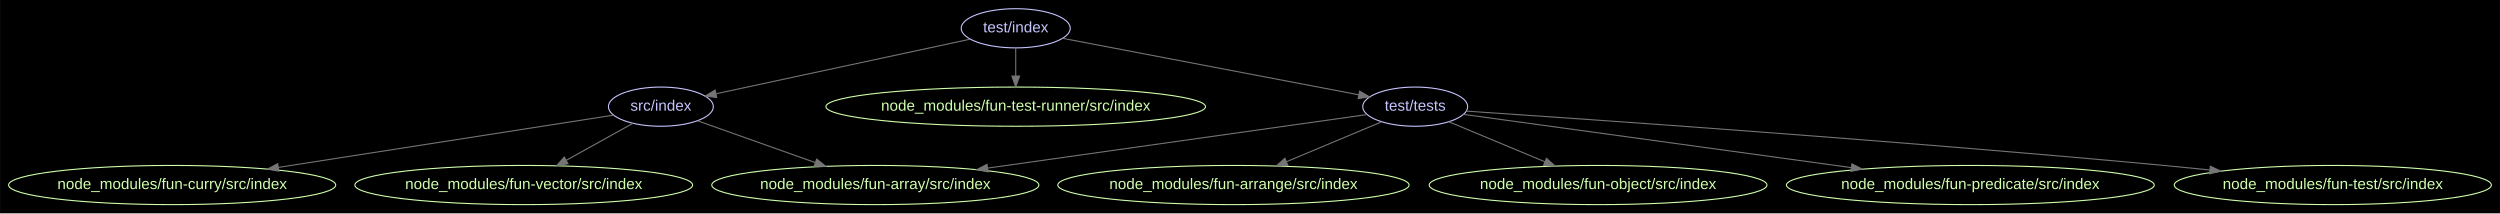
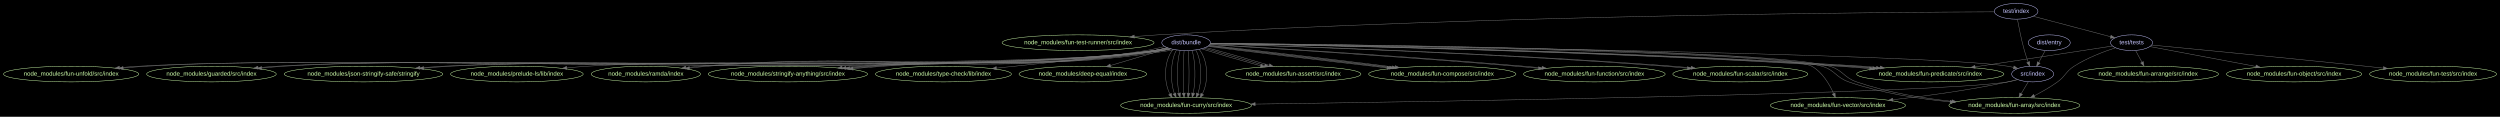
- <svg xmlns="http://www.w3.org/2000/svg" width="2297pt" height="196pt" viewBox="0.00 0.00 2296.71 195.98">
-   <g id="graph0" class="graph" transform="scale(1 1) rotate(0) translate(7.992 187.992)">
-     <polygon fill="#000000" stroke="none" points="-7.992,7.992 -7.992,-187.992 2288.72,-187.992 2288.72,7.992 -7.992,7.992" />
+ <svg xmlns="http://www.w3.org/2000/svg" width="5738pt" height="268pt" viewBox="0.00 0.00 5737.91 267.98">
+   <g id="graph0" class="graph" transform="scale(1 1) rotate(0) translate(7.992 259.992)">
+     <polygon fill="#000000" stroke="none" points="-7.992,7.992 -7.992,-259.992 5729.92,-259.992 5729.92,7.992 -7.992,7.992" />
    <g id="node1" class="node">
-       <ellipse fill="none" stroke="#c6c5fe" cx="599.137" cy="-90" rx="48.192" ry="18" />
-       <text text-anchor="middle" x="599.137" y="-86.3" font-family="Arial" font-size="14.00" fill="#c6c5fe">src/index</text>
+       <ellipse fill="none" stroke="#c6c5fe" cx="2714.34" cy="-162" rx="55.79" ry="18" />
+       <text text-anchor="middle" x="2714.34" y="-158.3" font-family="Arial" font-size="14.00" fill="#c6c5fe">dist/bundle</text>
    </g>
    <g id="node2" class="node">
-       <ellipse fill="none" stroke="#cfffac" cx="796.137" cy="-18" rx="150.273" ry="18" />
-       <text text-anchor="middle" x="796.137" y="-14.3" font-family="Arial" font-size="14.00" fill="#cfffac">node_modules/fun-array/src/index</text>
+       <ellipse fill="none" stroke="#cfffac" cx="2477.34" cy="-90" rx="146.474" ry="18" />
+       <text text-anchor="middle" x="2477.34" y="-86.3" font-family="Arial" font-size="14.00" fill="#cfffac">node_modules/deep-equal/index</text>
    </g>
    <g id="edge1" class="edge">
-       <path fill="none" stroke="#757575" d="M633.002,-76.967C662.666,-66.426 706.333,-50.91 741.025,-38.583" />
-       <polygon fill="#757575" stroke="#757575" points="742.302,-41.843 750.553,-35.197 739.959,-35.247 742.302,-41.843" />
+       <path fill="none" stroke="#757575" d="M2674.67,-149.284C2638.11,-138.487 2583.25,-122.282 2540.64,-109.697" />
+       <polygon fill="#757575" stroke="#757575" points="2541.5,-106.302 2530.92,-106.826 2539.52,-113.016 2541.5,-106.302" />
    </g>
    <g id="node3" class="node">
-       <ellipse fill="none" stroke="#cfffac" cx="150.137" cy="-18" rx="150.273" ry="18" />
-       <text text-anchor="middle" x="150.137" y="-14.3" font-family="Arial" font-size="14.00" fill="#cfffac">node_modules/fun-curry/src/index</text>
+       <ellipse fill="none" stroke="#cfffac" cx="4615.34" cy="-18" rx="150.273" ry="18" />
+       <text text-anchor="middle" x="4615.34" y="-14.3" font-family="Arial" font-size="14.00" fill="#cfffac">node_modules/fun-array/src/index</text>
    </g>
    <g id="edge2" class="edge">
-       <path fill="none" stroke="#757575" d="M555.677,-82.225C485.001,-71.206 343.443,-49.137 247.724,-34.214" />
-       <polygon fill="#757575" stroke="#757575" points="248.159,-30.74 237.739,-32.657 247.081,-37.656 248.159,-30.74" />
+       <path fill="none" stroke="#757575" d="M2770.1,-160.562C3020.79,-158.421 4036.51,-147.505 4173.34,-108 4203.95,-99.161 4205.23,-82.445 4235.34,-72 4309.45,-46.283 4396.06,-33.033 4467.88,-26.213" />
+       <polygon fill="#757575" stroke="#757575" points="4468.28,-29.691 4477.92,-25.292 4467.64,-22.72 4468.28,-29.691" />
+     </g>
+     <g id="edge3" class="edge">
+       <path fill="none" stroke="#757575" d="M2770.11,-160.611C3022.82,-158.59 4053.44,-147.815 4191.34,-108 4221.95,-99.161 4223.23,-82.445 4253.34,-72 4323.2,-47.757 4404.17,-34.594 4471.81,-27.45" />
+       <polygon fill="#757575" stroke="#757575" points="4472.53,-30.895 4482.12,-26.397 4471.82,-23.932 4472.53,-30.895" />
    </g>
    <g id="node4" class="node">
-       <ellipse fill="none" stroke="#cfffac" cx="473.137" cy="-18" rx="155.173" ry="18" />
-       <text text-anchor="middle" x="473.137" y="-14.3" font-family="Arial" font-size="14.00" fill="#cfffac">node_modules/fun-vector/src/index</text>
-     </g>
-     <g id="edge3" class="edge">
-       <path fill="none" stroke="#757575" d="M573.335,-74.665C555.728,-64.884 532.082,-51.747 512.182,-40.692" />
-       <polygon fill="#757575" stroke="#757575" points="513.779,-37.575 503.338,-35.779 510.38,-43.695 513.779,-37.575" />
+       <ellipse fill="none" stroke="#cfffac" cx="2960.34" cy="-90" rx="155.173" ry="18" />
+       <text text-anchor="middle" x="2960.34" y="-86.3" font-family="Arial" font-size="14.00" fill="#cfffac">node_modules/fun-assert/src/index</text>
+     </g>
+     <g id="edge4" class="edge">
+       <path fill="none" stroke="#757575" d="M2749.52,-147.916C2784.97,-136.929 2840.13,-121.123 2885.28,-108.954" />
+       <polygon fill="#757575" stroke="#757575" points="2886.29,-112.306 2895.04,-106.337 2884.48,-105.545 2886.29,-112.306" />
+     </g>
+     <g id="edge5" class="edge">
+       <path fill="none" stroke="#757575" d="M2754.68,-149.519C2792.57,-138.738 2849.94,-122.414 2894.47,-109.744" />
+       <polygon fill="#757575" stroke="#757575" points="2895.67,-113.039 2904.33,-106.936 2893.76,-106.306 2895.67,-113.039" />
+     </g>
+     <g id="edge6" class="edge">
+       <path fill="none" stroke="#757575" d="M2759.09,-151.045C2800.29,-140.447 2860.95,-123.416 2905.07,-110.195" />
+       <polygon fill="#757575" stroke="#757575" points="2906.22,-113.504 2914.79,-107.265 2904.2,-106.802 2906.22,-113.504" />
    </g>
    <g id="node5" class="node">
-       <ellipse fill="none" stroke="#c6c5fe" cx="925.137" cy="-162" rx="50.091" ry="18" />
-       <text text-anchor="middle" x="925.137" y="-158.3" font-family="Arial" font-size="14.00" fill="#c6c5fe">test/index</text>
-     </g>
-     <g id="edge5" class="edge">
-       <path fill="none" stroke="#757575" d="M883.185,-151.992C823.441,-139.164 713.993,-115.662 649.801,-101.879" />
-       <polygon fill="#757575" stroke="#757575" points="650.414,-98.431 639.902,-99.753 648.944,-105.275 650.414,-98.431" />
+       <ellipse fill="none" stroke="#cfffac" cx="3302.34" cy="-90" rx="168.97" ry="18" />
+       <text text-anchor="middle" x="3302.34" y="-86.3" font-family="Arial" font-size="14.00" fill="#cfffac">node_modules/fun-compose/src/index</text>
+     </g>
+     <g id="edge7" class="edge">
+       <path fill="none" stroke="#757575" d="M2763.9,-153.542C2854.3,-141.786 3046.45,-118.786 3175.27,-104.193" />
+       <polygon fill="#757575" stroke="#757575" points="3176.05,-107.627 3185.59,-103.026 3175.26,-100.671 3176.05,-107.627" />
+     </g>
+     <g id="edge8" class="edge">
+       <path fill="none" stroke="#757575" d="M2765.25,-154.446C2857.16,-143.154 3052.88,-119.799 3180.97,-104.793" />
+       <polygon fill="#757575" stroke="#757575" points="3181.7,-108.232 3191.23,-103.593 3180.89,-101.279 3181.7,-108.232" />
+     </g>
+     <g id="edge9" class="edge">
+       <path fill="none" stroke="#757575" d="M2766.37,-155.272C2860.27,-144.463 3059.9,-120.763 3187.28,-105.361" />
+       <polygon fill="#757575" stroke="#757575" points="3187.96,-108.804 3197.47,-104.128 3187.12,-101.855 3187.96,-108.804" />
+     </g>
+     <g id="edge10" class="edge">
+       <path fill="none" stroke="#757575" d="M2767.21,-156.022C2863.55,-145.72 3067.21,-121.709 3193.9,-105.926" />
+       <polygon fill="#757575" stroke="#757575" points="3194.53,-109.374 3204.02,-104.662 3193.66,-102.428 3194.53,-109.374" />
    </g>
    <g id="node6" class="node">
-       <ellipse fill="none" stroke="#cfffac" cx="925.137" cy="-90" rx="174.369" ry="18" />
-       <text text-anchor="middle" x="925.137" y="-86.3" font-family="Arial" font-size="14.00" fill="#cfffac">node_modules/fun-test-runner/src/index</text>
-     </g>
-     <g id="edge4" class="edge">
-       <path fill="none" stroke="#757575" d="M925.137,-143.697C925.137,-135.983 925.137,-126.712 925.137,-118.112" />
-       <polygon fill="#757575" stroke="#757575" points="928.637,-118.104 925.137,-108.104 921.637,-118.104 928.637,-118.104" />
+       <ellipse fill="none" stroke="#cfffac" cx="2714.34" cy="-18" rx="150.273" ry="18" />
+       <text text-anchor="middle" x="2714.34" y="-14.3" font-family="Arial" font-size="14.00" fill="#cfffac">node_modules/fun-curry/src/index</text>
+     </g>
+     <g id="edge11" class="edge">
+       <path fill="none" stroke="#757575" d="M2684.41,-146.603C2664.03,-122.577 2661.63,-74.012 2677.22,-44.213" />
+       <polygon fill="#757575" stroke="#757575" points="2680.26,-45.942 2682.63,-35.615 2674.34,-42.212 2680.26,-45.942" />
+     </g>
+     <g id="edge12" class="edge">
+       <path fill="none" stroke="#757575" d="M2692.17,-145.261C2678.52,-121.127 2676.93,-74.7 2687.4,-45.368" />
+       <polygon fill="#757575" stroke="#757575" points="2690.64,-46.7 2691.41,-36.133 2684.22,-43.91 2690.64,-46.7" />
+     </g>
+     <g id="edge13" class="edge">
+       <path fill="none" stroke="#757575" d="M2700.76,-144.433C2692.91,-120.324 2691.98,-75.29 2697.99,-46.252" />
+       <polygon fill="#757575" stroke="#757575" points="2701.43,-46.901 2700.51,-36.346 2694.65,-45.172 2701.43,-46.901" />
+     </g>
+     <g id="edge14" class="edge">
+       <path fill="none" stroke="#757575" d="M2709.75,-143.871C2707.19,-119.67 2706.9,-75.211 2708.88,-46.393" />
+       <polygon fill="#757575" stroke="#757575" points="2712.38,-46.45 2709.75,-36.189 2705.41,-45.857 2712.38,-46.45" />
+     </g>
+     <g id="edge15" class="edge">
+       <path fill="none" stroke="#757575" d="M2718.92,-143.871C2721.48,-119.67 2721.77,-75.211 2719.8,-46.393" />
+       <polygon fill="#757575" stroke="#757575" points="2723.26,-45.857 2718.93,-36.189 2716.29,-46.45 2723.26,-45.857" />
+     </g>
+     <g id="edge16" class="edge">
+       <path fill="none" stroke="#757575" d="M2727.91,-144.433C2735.76,-120.324 2736.69,-75.29 2730.68,-46.252" />
+       <polygon fill="#757575" stroke="#757575" points="2734.02,-45.172 2728.16,-36.346 2727.24,-46.901 2734.02,-45.172" />
+     </g>
+     <g id="edge17" class="edge">
+       <path fill="none" stroke="#757575" d="M2736.5,-145.261C2750.15,-121.127 2751.74,-74.7 2741.27,-45.368" />
+       <polygon fill="#757575" stroke="#757575" points="2744.46,-43.91 2737.26,-36.133 2738.04,-46.7 2744.46,-43.91" />
+     </g>
+     <g id="edge18" class="edge">
+       <path fill="none" stroke="#757575" d="M2744.26,-146.603C2764.64,-122.577 2767.04,-74.012 2751.46,-44.213" />
+       <polygon fill="#757575" stroke="#757575" points="2754.33,-42.212 2746.04,-35.615 2748.41,-45.942 2754.33,-42.212" />
    </g>
    <g id="node7" class="node">
-       <ellipse fill="none" stroke="#c6c5fe" cx="1292.14" cy="-90" rx="48.192" ry="18" />
-       <text text-anchor="middle" x="1292.14" y="-86.3" font-family="Arial" font-size="14.00" fill="#c6c5fe">test/tests</text>
-     </g>
-     <g id="edge6" class="edge">
-       <path fill="none" stroke="#757575" d="M968.315,-152.764C1036.18,-139.82 1167.55,-114.763 1240.38,-100.872" />
-       <polygon fill="#757575" stroke="#757575" points="1241.08,-104.301 1250.25,-98.989 1239.77,-97.425 1241.08,-104.301" />
-     </g>
-     <g id="edge8" class="edge">
-       <path fill="none" stroke="#757575" d="M1247.68,-82.726C1169.83,-71.738 1006.87,-48.741 899.508,-33.589" />
-       <polygon fill="#757575" stroke="#757575" points="899.687,-30.079 889.296,-32.148 898.709,-37.011 899.687,-30.079" />
+       <ellipse fill="none" stroke="#cfffac" cx="3651.34" cy="-90" rx="162.471" ry="18" />
+       <text text-anchor="middle" x="3651.34" y="-86.3" font-family="Arial" font-size="14.00" fill="#cfffac">node_modules/fun-function/src/index</text>
+     </g>
+     <g id="edge19" class="edge">
+       <path fill="none" stroke="#757575" d="M2768.67,-157.514C2893.14,-149.799 3207.99,-130.195 3471.34,-108 3487.99,-106.597 3505.54,-104.994 3522.89,-103.346" />
+       <polygon fill="#757575" stroke="#757575" points="3523.45,-106.808 3533.07,-102.371 3522.79,-99.839 3523.45,-106.808" />
+     </g>
+     <g id="edge20" class="edge">
+       <path fill="none" stroke="#757575" d="M2769.08,-158.048C2896.02,-150.737 3219.69,-130.727 3489.34,-108 3502.85,-106.861 3516.96,-105.59 3530.97,-104.27" />
+       <polygon fill="#757575" stroke="#757575" points="3531.53,-107.734 3541.15,-103.302 3530.87,-100.765 3531.53,-107.734" />
    </g>
    <g id="node8" class="node">
-       <ellipse fill="none" stroke="#cfffac" cx="1125.14" cy="-18" rx="161.372" ry="18" />
-       <text text-anchor="middle" x="1125.14" y="-14.3" font-family="Arial" font-size="14.00" fill="#cfffac">node_modules/fun-arrange/src/index</text>
-     </g>
-     <g id="edge7" class="edge">
-       <path fill="none" stroke="#757575" d="M1261.12,-75.998C1236.62,-65.732 1202,-51.219 1173.82,-39.408" />
-       <polygon fill="#757575" stroke="#757575" points="1175.11,-36.154 1164.54,-35.516 1172.41,-42.61 1175.11,-36.154" />
+       <ellipse fill="none" stroke="#cfffac" cx="4422.34" cy="-90" rx="168.97" ry="18" />
+       <text text-anchor="middle" x="4422.34" y="-86.3" font-family="Arial" font-size="14.00" fill="#cfffac">node_modules/fun-predicate/src/index</text>
+     </g>
+     <g id="edge21" class="edge">
+       <path fill="none" stroke="#757575" d="M2770.2,-160.05C2968.24,-156.74 3649.54,-143.89 4212.34,-108 4235.04,-106.552 4259.3,-104.591 4283.07,-102.516" />
+       <polygon fill="#757575" stroke="#757575" points="4283.56,-105.986 4293.22,-101.621 4282.95,-99.013 4283.56,-105.986" />
+     </g>
+     <g id="edge22" class="edge">
+       <path fill="none" stroke="#757575" d="M2770.01,-160.174C2968.62,-157.068 3660.27,-144.354 4230.34,-108 4249.68,-106.767 4270.14,-105.162 4290.23,-103.431" />
+       <polygon fill="#757575" stroke="#757575" points="4290.71,-106.902 4300.37,-102.544 4290.1,-99.928 4290.71,-106.902" />
+     </g>
+     <g id="edge23" class="edge">
+       <path fill="none" stroke="#757575" d="M2770.17,-160.278C2970.56,-157.359 3671.66,-144.776 4248.34,-108 4264.55,-106.966 4281.56,-105.67 4298.33,-104.258" />
+       <polygon fill="#757575" stroke="#757575" points="4299.07,-107.708 4308.73,-103.365 4298.47,-100.733 4299.07,-107.708" />
+     </g>
+     <g id="edge24" class="edge">
+       <path fill="none" stroke="#757575" d="M2770.3,-160.37C2973.28,-157.631 3683.38,-145.176 4266.34,-108 4279.66,-107.15 4293.52,-106.124 4307.26,-105.002" />
+       <polygon fill="#757575" stroke="#757575" points="4307.56,-108.489 4317.24,-104.169 4306.98,-101.513 4307.56,-108.489" />
    </g>
    <g id="node9" class="node">
-       <ellipse fill="none" stroke="#cfffac" cx="1460.14" cy="-18" rx="155.173" ry="18" />
-       <text text-anchor="middle" x="1460.14" y="-14.3" font-family="Arial" font-size="14.00" fill="#cfffac">node_modules/fun-object/src/index</text>
-     </g>
-     <g id="edge9" class="edge">
-       <path fill="none" stroke="#757575" d="M1322.95,-76.161C1347.63,-65.877 1382.72,-51.258 1411.23,-39.378" />
-       <polygon fill="#757575" stroke="#757575" points="1412.74,-42.541 1420.62,-35.464 1410.05,-36.08 1412.74,-42.541" />
+       <ellipse fill="none" stroke="#cfffac" cx="3986.34" cy="-90" rx="154.873" ry="18" />
+       <text text-anchor="middle" x="3986.34" y="-86.3" font-family="Arial" font-size="14.00" fill="#cfffac">node_modules/fun-scalar/src/index</text>
+     </g>
+     <g id="edge25" class="edge">
+       <path fill="none" stroke="#757575" d="M2769.71,-159.315C2930.94,-154.364 3413.43,-138.268 3813.34,-108 3829.92,-106.745 3847.42,-105.184 3864.68,-103.52" />
+       <polygon fill="#757575" stroke="#757575" points="3865.19,-106.987 3874.8,-102.531 3864.51,-100.021 3865.19,-106.987" />
+     </g>
+     <g id="edge26" class="edge">
+       <path fill="none" stroke="#757575" d="M2769.95,-159.547C2933.28,-154.882 3424.95,-138.758 3831.34,-108 3844.89,-106.974 3859.05,-105.744 3873.08,-104.421" />
+       <polygon fill="#757575" stroke="#757575" points="3873.64,-107.884 3883.26,-103.443 3872.97,-100.916 3873.64,-107.884" />
    </g>
    <g id="node10" class="node">
-       <ellipse fill="none" stroke="#cfffac" cx="1802.14" cy="-18" rx="168.97" ry="18" />
-       <text text-anchor="middle" x="1802.14" y="-14.3" font-family="Arial" font-size="14.00" fill="#cfffac">node_modules/fun-predicate/src/index</text>
-     </g>
-     <g id="edge10" class="edge">
-       <path fill="none" stroke="#757575" d="M1336.5,-82.91C1415.23,-72.105 1581.51,-49.282 1692.54,-34.042" />
-       <polygon fill="#757575" stroke="#757575" points="1693.34,-37.465 1702.78,-32.638 1692.39,-30.53 1693.34,-37.465" />
+       <ellipse fill="none" stroke="#cfffac" cx="155.336" cy="-90" rx="155.173" ry="18" />
+       <text text-anchor="middle" x="155.336" y="-86.3" font-family="Arial" font-size="14.00" fill="#cfffac">node_modules/fun-unfold/src/index</text>
+     </g>
+     <g id="edge27" class="edge">
+       <path fill="none" stroke="#757575" d="M2671.25,-150.35C2661.12,-147.775 2650.39,-145.372 2640.34,-144 2127.25,-73.981 827.263,-138.726 310.336,-108 296.058,-107.151 281.105,-105.986 266.353,-104.661" />
+       <polygon fill="#757575" stroke="#757575" points="266.462,-101.156 256.182,-103.719 265.817,-108.126 266.462,-101.156" />
+     </g>
+     <g id="edge28" class="edge">
+       <path fill="none" stroke="#757575" d="M2679.11,-147.946C2672.28,-146.335 2665.15,-144.931 2658.34,-144 2145.25,-73.981 845.263,-138.726 328.336,-108 310.977,-106.968 292.622,-105.469 274.6,-103.782" />
+       <polygon fill="#757575" stroke="#757575" points="274.918,-100.296 264.63,-102.827 274.251,-107.264 274.918,-100.296" />
    </g>
    <g id="node11" class="node">
-       <ellipse fill="none" stroke="#cfffac" cx="2135.14" cy="-18" rx="145.674" ry="18" />
-       <text text-anchor="middle" x="2135.14" y="-14.3" font-family="Arial" font-size="14.00" fill="#cfffac">node_modules/fun-test/src/index</text>
-     </g>
-     <g id="edge11" class="edge">
-       <path fill="none" stroke="#757575" d="M1339.31,-85.894C1450.84,-78.436 1739.49,-58.46 1980.14,-36 1993.69,-34.735 2007.9,-33.311 2021.99,-31.839" />
-       <polygon fill="#757575" stroke="#757575" points="2022.64,-35.29 2032.22,-30.76 2021.9,-28.329 2022.64,-35.29" />
+       <ellipse fill="none" stroke="#cfffac" cx="4210.34" cy="-18" rx="155.173" ry="18" />
+       <text text-anchor="middle" x="4210.34" y="-14.3" font-family="Arial" font-size="14.00" fill="#cfffac">node_modules/fun-vector/src/index</text>
+     </g>
+     <g id="edge29" class="edge">
+       <path fill="none" stroke="#757575" d="M2770.14,-160.351C3027.39,-157.179 4089.04,-142.066 4150.34,-108 4174.66,-94.48 4191.03,-66.445 4200.44,-45.431" />
+       <polygon fill="#757575" stroke="#757575" points="4203.73,-46.636 4204.39,-36.061 4197.28,-43.914 4203.73,-46.636" />
+     </g>
+     <g id="node12" class="node">
+       <ellipse fill="none" stroke="#cfffac" cx="477.336" cy="-90" rx="148.674" ry="18" />
+       <text text-anchor="middle" x="477.336" y="-86.3" font-family="Arial" font-size="14.00" fill="#cfffac">node_modules/guarded/src/index</text>
+     </g>
+     <g id="edge30" class="edge">
+       <path fill="none" stroke="#757575" d="M2671.25,-150.366C2661.12,-147.791 2650.39,-145.384 2640.34,-144 2196.89,-82.937 1073.09,-135.971 626.336,-108 612.71,-107.147 598.447,-105.988 584.368,-104.674" />
+       <polygon fill="#757575" stroke="#757575" points="584.451,-101.166 574.161,-103.692 583.78,-108.134 584.451,-101.166" />
+     </g>
+     <g id="edge31" class="edge">
+       <path fill="none" stroke="#757575" d="M2679.1,-147.96C2672.28,-146.348 2665.15,-144.939 2658.34,-144 2214.89,-82.937 1091.09,-135.971 644.336,-108 627.649,-106.955 610.007,-105.452 592.679,-103.767" />
+       <polygon fill="#757575" stroke="#757575" points="592.82,-100.264 582.522,-102.755 592.126,-107.229 592.82,-100.264" />
+     </g>
+     <g id="node13" class="node">
+       <ellipse fill="none" stroke="#cfffac" cx="826.336" cy="-90" rx="181.968" ry="18" />
+       <text text-anchor="middle" x="826.336" y="-86.3" font-family="Arial" font-size="14.00" fill="#cfffac">node_modules/json-stringify-safe/stringify</text>
+     </g>
+     <g id="edge32" class="edge">
+       <path fill="none" stroke="#757575" d="M2671.25,-150.393C2661.11,-147.819 2650.39,-145.405 2640.34,-144 2281.08,-93.764 1370.53,-128.091 1008.34,-108 991.387,-107.06 973.611,-105.82 956.083,-104.436" />
+       <polygon fill="#757575" stroke="#757575" points="956.048,-100.922 945.799,-103.607 955.485,-107.9 956.048,-100.922" />
+     </g>
+     <g id="edge33" class="edge">
+       <path fill="none" stroke="#757575" d="M2679.1,-147.986C2672.28,-146.37 2665.15,-144.953 2658.34,-144 2299.08,-93.764 1388.53,-128.091 1026.34,-108 1006.34,-106.891 985.195,-105.364 964.429,-103.678" />
+       <polygon fill="#757575" stroke="#757575" points="964.526,-100.174 954.271,-102.838 963.949,-107.15 964.526,-100.174" />
+     </g>
+     <g id="node14" class="node">
+       <ellipse fill="none" stroke="#cfffac" cx="1178.34" cy="-90" rx="152.173" ry="18" />
+       <text text-anchor="middle" x="1178.34" y="-86.3" font-family="Arial" font-size="14.00" fill="#cfffac">node_modules/prelude-ls/lib/index</text>
+     </g>
+     <g id="edge34" class="edge">
+       <path fill="none" stroke="#757575" d="M2674.75,-149.115C2666.43,-147.049 2657.65,-145.186 2649.34,-144 2361.25,-102.917 1630.7,-127.199 1340.34,-108 1325.06,-106.99 1309,-105.647 1293.17,-104.156" />
+       <polygon fill="#757575" stroke="#757575" points="1293.1,-100.634 1282.81,-103.158 1292.43,-107.601 1293.1,-100.634" />
+     </g>
+     <g id="node15" class="node">
+       <ellipse fill="none" stroke="#cfffac" cx="1474.34" cy="-90" rx="125.378" ry="18" />
+       <text text-anchor="middle" x="1474.34" y="-86.3" font-family="Arial" font-size="14.00" fill="#cfffac">node_modules/ramda/index</text>
+     </g>
+     <g id="edge35" class="edge">
+       <path fill="none" stroke="#757575" d="M2671.24,-150.475C2661.1,-147.902 2650.38,-145.468 2640.34,-144 2182.26,-77.022 2060.78,-145.171 1599.34,-108 1588.6,-107.135 1577.4,-106.033 1566.3,-104.807" />
+       <polygon fill="#757575" stroke="#757575" points="1566.49,-101.306 1556.16,-103.65 1565.7,-108.261 1566.49,-101.306" />
+     </g>
+     <g id="edge36" class="edge">
+       <path fill="none" stroke="#757575" d="M2678.74,-147.979C2672.03,-146.387 2665.03,-144.979 2658.34,-144 2200.26,-77.022 2078.78,-145.171 1617.34,-108 1603.47,-106.883 1588.84,-105.371 1574.43,-103.707" />
+       <polygon fill="#757575" stroke="#757575" points="1574.84,-100.232 1564.5,-102.534 1574.02,-107.183 1574.84,-100.232" />
+     </g>
+     <g id="node16" class="node">
+       <ellipse fill="none" stroke="#cfffac" cx="1800.34" cy="-90" rx="182.768" ry="18" />
+       <text text-anchor="middle" x="1800.34" y="-86.3" font-family="Arial" font-size="14.00" fill="#cfffac">node_modules/stringify-anything/src/index</text>
+     </g>
+     <g id="edge37" class="edge">
+       <path fill="none" stroke="#757575" d="M2665.16,-153.274C2650.55,-149.843 2635.82,-146.111 2622.34,-144 2333.42,-98.774 2257.03,-128.899 1965.34,-108 1952.24,-107.061 1938.64,-106.011 1925.11,-104.905" />
+       <polygon fill="#757575" stroke="#757575" points="1925.03,-101.387 1914.78,-104.05 1924.45,-108.363 1925.03,-101.387" />
+     </g>
+     <g id="edge38" class="edge">
+       <path fill="none" stroke="#757575" d="M2670.87,-150.519C2660.83,-147.979 2650.25,-145.551 2640.34,-144 2351.42,-98.774 2275.03,-128.899 1983.34,-108 1967.3,-106.851 1950.53,-105.535 1933.91,-104.155" />
+       <polygon fill="#757575" stroke="#757575" points="1933.86,-100.638 1923.6,-103.288 1933.27,-107.613 1933.86,-100.638" />
+     </g>
+     <g id="edge39" class="edge">
+       <path fill="none" stroke="#757575" d="M2678.72,-148.1C2672.01,-146.491 2665.02,-145.046 2658.34,-144 2369.42,-98.774 2293.03,-128.899 2001.34,-108 1982.21,-106.629 1962.02,-105.02 1942.1,-103.348" />
+       <polygon fill="#757575" stroke="#757575" points="1942.3,-99.852 1932.04,-102.496 1941.71,-106.827 1942.3,-99.852" />
+     </g>
+     <g id="edge40" class="edge">
+       <path fill="none" stroke="#757575" d="M2687.9,-146.13C2684.04,-145.32 2680.14,-144.595 2676.34,-144 2387.42,-98.774 2311.03,-128.899 2019.34,-108 1996.99,-106.399 1973.21,-104.473 1949.78,-102.502" />
+       <polygon fill="#757575" stroke="#757575" points="1950.03,-99.01 1939.77,-101.655 1949.44,-105.985 1950.03,-99.01" />
+     </g>
+     <g id="node17" class="node">
+       <ellipse fill="none" stroke="#cfffac" cx="2157.34" cy="-90" rx="155.972" ry="18" />
+       <text text-anchor="middle" x="2157.34" y="-86.3" font-family="Arial" font-size="14.00" fill="#cfffac">node_modules/type-check/lib/index</text>
+     </g>
+     <g id="edge41" class="edge">
+       <path fill="none" stroke="#757575" d="M2673.98,-149.453C2665.87,-147.413 2657.37,-145.474 2649.34,-144 2631.33,-140.694 2419.11,-118.286 2279.33,-103.685" />
+       <polygon fill="#757575" stroke="#757575" points="2279.29,-100.161 2268.98,-102.604 2278.56,-107.123 2279.29,-100.161" />
+     </g>
+     <g id="node18" class="node">
+       <ellipse fill="none" stroke="#c6c5fe" cx="4657.34" cy="-90" rx="48.192" ry="18" />
+       <text text-anchor="middle" x="4657.34" y="-86.3" font-family="Arial" font-size="14.00" fill="#c6c5fe">src/index</text>
+     </g>
+     <g id="edge42" class="edge">
+       <path fill="none" stroke="#757575" d="M2769.99,-160.304C3062.53,-156.527 4415.88,-137.573 4600.34,-108 4604.58,-107.32 4608.95,-106.411 4613.3,-105.366" />
+       <polygon fill="#757575" stroke="#757575" points="4614.53,-108.659 4623.31,-102.726 4612.75,-101.891 4614.53,-108.659" />
+     </g>
+     <g id="edge44" class="edge">
+       <path fill="none" stroke="#757575" d="M4647.17,-72.055C4642.29,-63.922 4636.34,-53.998 4630.9,-44.943" />
+       <polygon fill="#757575" stroke="#757575" points="4633.85,-43.05 4625.7,-36.275 4627.85,-46.651 4633.85,-43.05" />
+     </g>
+     <g id="edge45" class="edge">
+       <path fill="none" stroke="#757575" d="M4623.31,-77.275C4615.83,-75.141 4607.88,-73.21 4600.34,-72 4432.46,-45.085 3296.31,-26.966 2872.93,-21.079" />
+       <polygon fill="#757575" stroke="#757575" points="2872.8,-17.577 2862.75,-20.938 2872.7,-24.576 2872.8,-17.577" />
+     </g>
+     <g id="edge46" class="edge">
+       <path fill="none" stroke="#757575" d="M4622.29,-77.62C4615.08,-75.542 4607.5,-73.546 4600.34,-72 4513.08,-53.178 4413.32,-39.764 4336.54,-31.14" />
+       <polygon fill="#757575" stroke="#757575" points="4336.67,-27.633 4326.34,-30.008 4335.89,-34.59 4336.67,-27.633" />
+     </g>
+     <g id="node19" class="node">
+       <ellipse fill="none" stroke="#c6c5fe" cx="4695.34" cy="-162" rx="48.192" ry="18" />
+       <text text-anchor="middle" x="4695.34" y="-158.3" font-family="Arial" font-size="14.00" fill="#c6c5fe">dist/entry</text>
+     </g>
+     <g id="edge43" class="edge">
+       <path fill="none" stroke="#757575" d="M4686.14,-144.055C4681.7,-135.887 4676.29,-125.912 4671.36,-116.824" />
+       <polygon fill="#757575" stroke="#757575" points="4674.3,-114.908 4666.45,-107.789 4668.15,-118.247 4674.3,-114.908" />
+     </g>
+     <g id="node20" class="node">
+       <ellipse fill="none" stroke="#c6c5fe" cx="4619.34" cy="-234" rx="50.091" ry="18" />
+       <text text-anchor="middle" x="4619.34" y="-230.3" font-family="Arial" font-size="14.00" fill="#c6c5fe">test/index</text>
+     </g>
+     <g id="edge48" class="edge">
+       <path fill="none" stroke="#757575" d="M4622.31,-215.771C4625.58,-197.719 4631.33,-168.618 4638.34,-144 4640.81,-135.311 4643.97,-125.988 4647.01,-117.621" />
+       <polygon fill="#757575" stroke="#757575" points="4650.38,-118.59 4650.59,-107.997 4643.82,-116.149 4650.38,-118.59" />
+     </g>
+     <g id="node21" class="node">
+       <ellipse fill="none" stroke="#cfffac" cx="2466.34" cy="-162" rx="174.369" ry="18" />
+       <text text-anchor="middle" x="2466.34" y="-158.3" font-family="Arial" font-size="14.00" fill="#cfffac">node_modules/fun-test-runner/src/index</text>
+     </g>
+     <g id="edge47" class="edge">
+       <path fill="none" stroke="#757575" d="M4569.05,-232.863C4344.7,-231.994 3412.65,-225.673 2649.34,-180 2631.87,-178.955 2613.49,-177.577 2595.38,-176.058" />
+       <polygon fill="#757575" stroke="#757575" points="2595.62,-172.566 2585.36,-175.2 2595.03,-179.54 2595.62,-172.566" />
+     </g>
+     <g id="node22" class="node">
+       <ellipse fill="none" stroke="#c6c5fe" cx="4884.34" cy="-162" rx="48.192" ry="18" />
+       <text text-anchor="middle" x="4884.34" y="-158.3" font-family="Arial" font-size="14.00" fill="#c6c5fe">test/tests</text>
+     </g>
+     <g id="edge49" class="edge">
+       <path fill="none" stroke="#757575" d="M4658.44,-222.671C4705.68,-210.192 4785.15,-189.2 4836.14,-175.732" />
+       <polygon fill="#757575" stroke="#757575" points="4837.16,-179.081 4845.94,-173.144 4835.37,-172.314 4837.16,-179.081" />
+     </g>
+     <g id="edge51" class="edge">
+       <path fill="none" stroke="#757575" d="M4847.55,-150.371C4820.03,-141.463 4782.17,-127.126 4752.34,-108 4732.75,-95.444 4733.2,-85.611 4714.34,-72 4697.93,-60.163 4678.55,-49.213 4661.31,-40.376" />
+       <polygon fill="#757575" stroke="#757575" points="4662.5,-37.053 4651.99,-35.692 4659.35,-43.308 4662.5,-37.053" />
+     </g>
+     <g id="edge53" class="edge">
+       <path fill="none" stroke="#757575" d="M4840.46,-154.351C4768.59,-143.463 4623.94,-121.546 4525.11,-106.572" />
+       <polygon fill="#757575" stroke="#757575" points="4525.51,-103.092 4515.1,-105.055 4524.46,-110.013 4525.51,-103.092" />
+     </g>
+     <g id="node23" class="node">
+       <ellipse fill="none" stroke="#cfffac" cx="4922.34" cy="-90" rx="161.372" ry="18" />
+       <text text-anchor="middle" x="4922.34" y="-86.3" font-family="Arial" font-size="14.00" fill="#cfffac">node_modules/fun-arrange/src/index</text>
+     </g>
+     <g id="edge50" class="edge">
+       <path fill="none" stroke="#757575" d="M4893.53,-144.055C4897.9,-136.007 4903.23,-126.205 4908.1,-117.226" />
+       <polygon fill="#757575" stroke="#757575" points="4911.26,-118.734 4912.96,-108.275 4905.11,-115.394 4911.26,-118.734" />
+     </g>
+     <g id="node24" class="node">
+       <ellipse fill="none" stroke="#cfffac" cx="5257.34" cy="-90" rx="155.173" ry="18" />
+       <text text-anchor="middle" x="5257.34" y="-86.3" font-family="Arial" font-size="14.00" fill="#cfffac">node_modules/fun-object/src/index</text>
+     </g>
+     <g id="edge52" class="edge">
+       <path fill="none" stroke="#757575" d="M4926.4,-153.106C4985.02,-142.105 5092.7,-121.897 5169.3,-107.521" />
+       <polygon fill="#757575" stroke="#757575" points="5170.24,-110.906 5179.43,-105.621 5168.95,-104.026 5170.24,-110.906" />
+     </g>
+     <g id="node25" class="node">
+       <ellipse fill="none" stroke="#cfffac" cx="5576.34" cy="-90" rx="145.674" ry="18" />
+       <text text-anchor="middle" x="5576.34" y="-86.3" font-family="Arial" font-size="14.00" fill="#cfffac">node_modules/fun-test/src/index</text>
+     </g>
+     <g id="edge54" class="edge">
+       <path fill="none" stroke="#757575" d="M4930.33,-156.631C5023.17,-147.773 5239.64,-126.93 5421.34,-108 5434.55,-106.623 5448.4,-105.149 5462.15,-103.666" />
+       <polygon fill="#757575" stroke="#757575" points="5462.57,-107.141 5472.13,-102.586 5461.81,-100.182 5462.57,-107.141" />
    </g>
  </g>
</svg>
